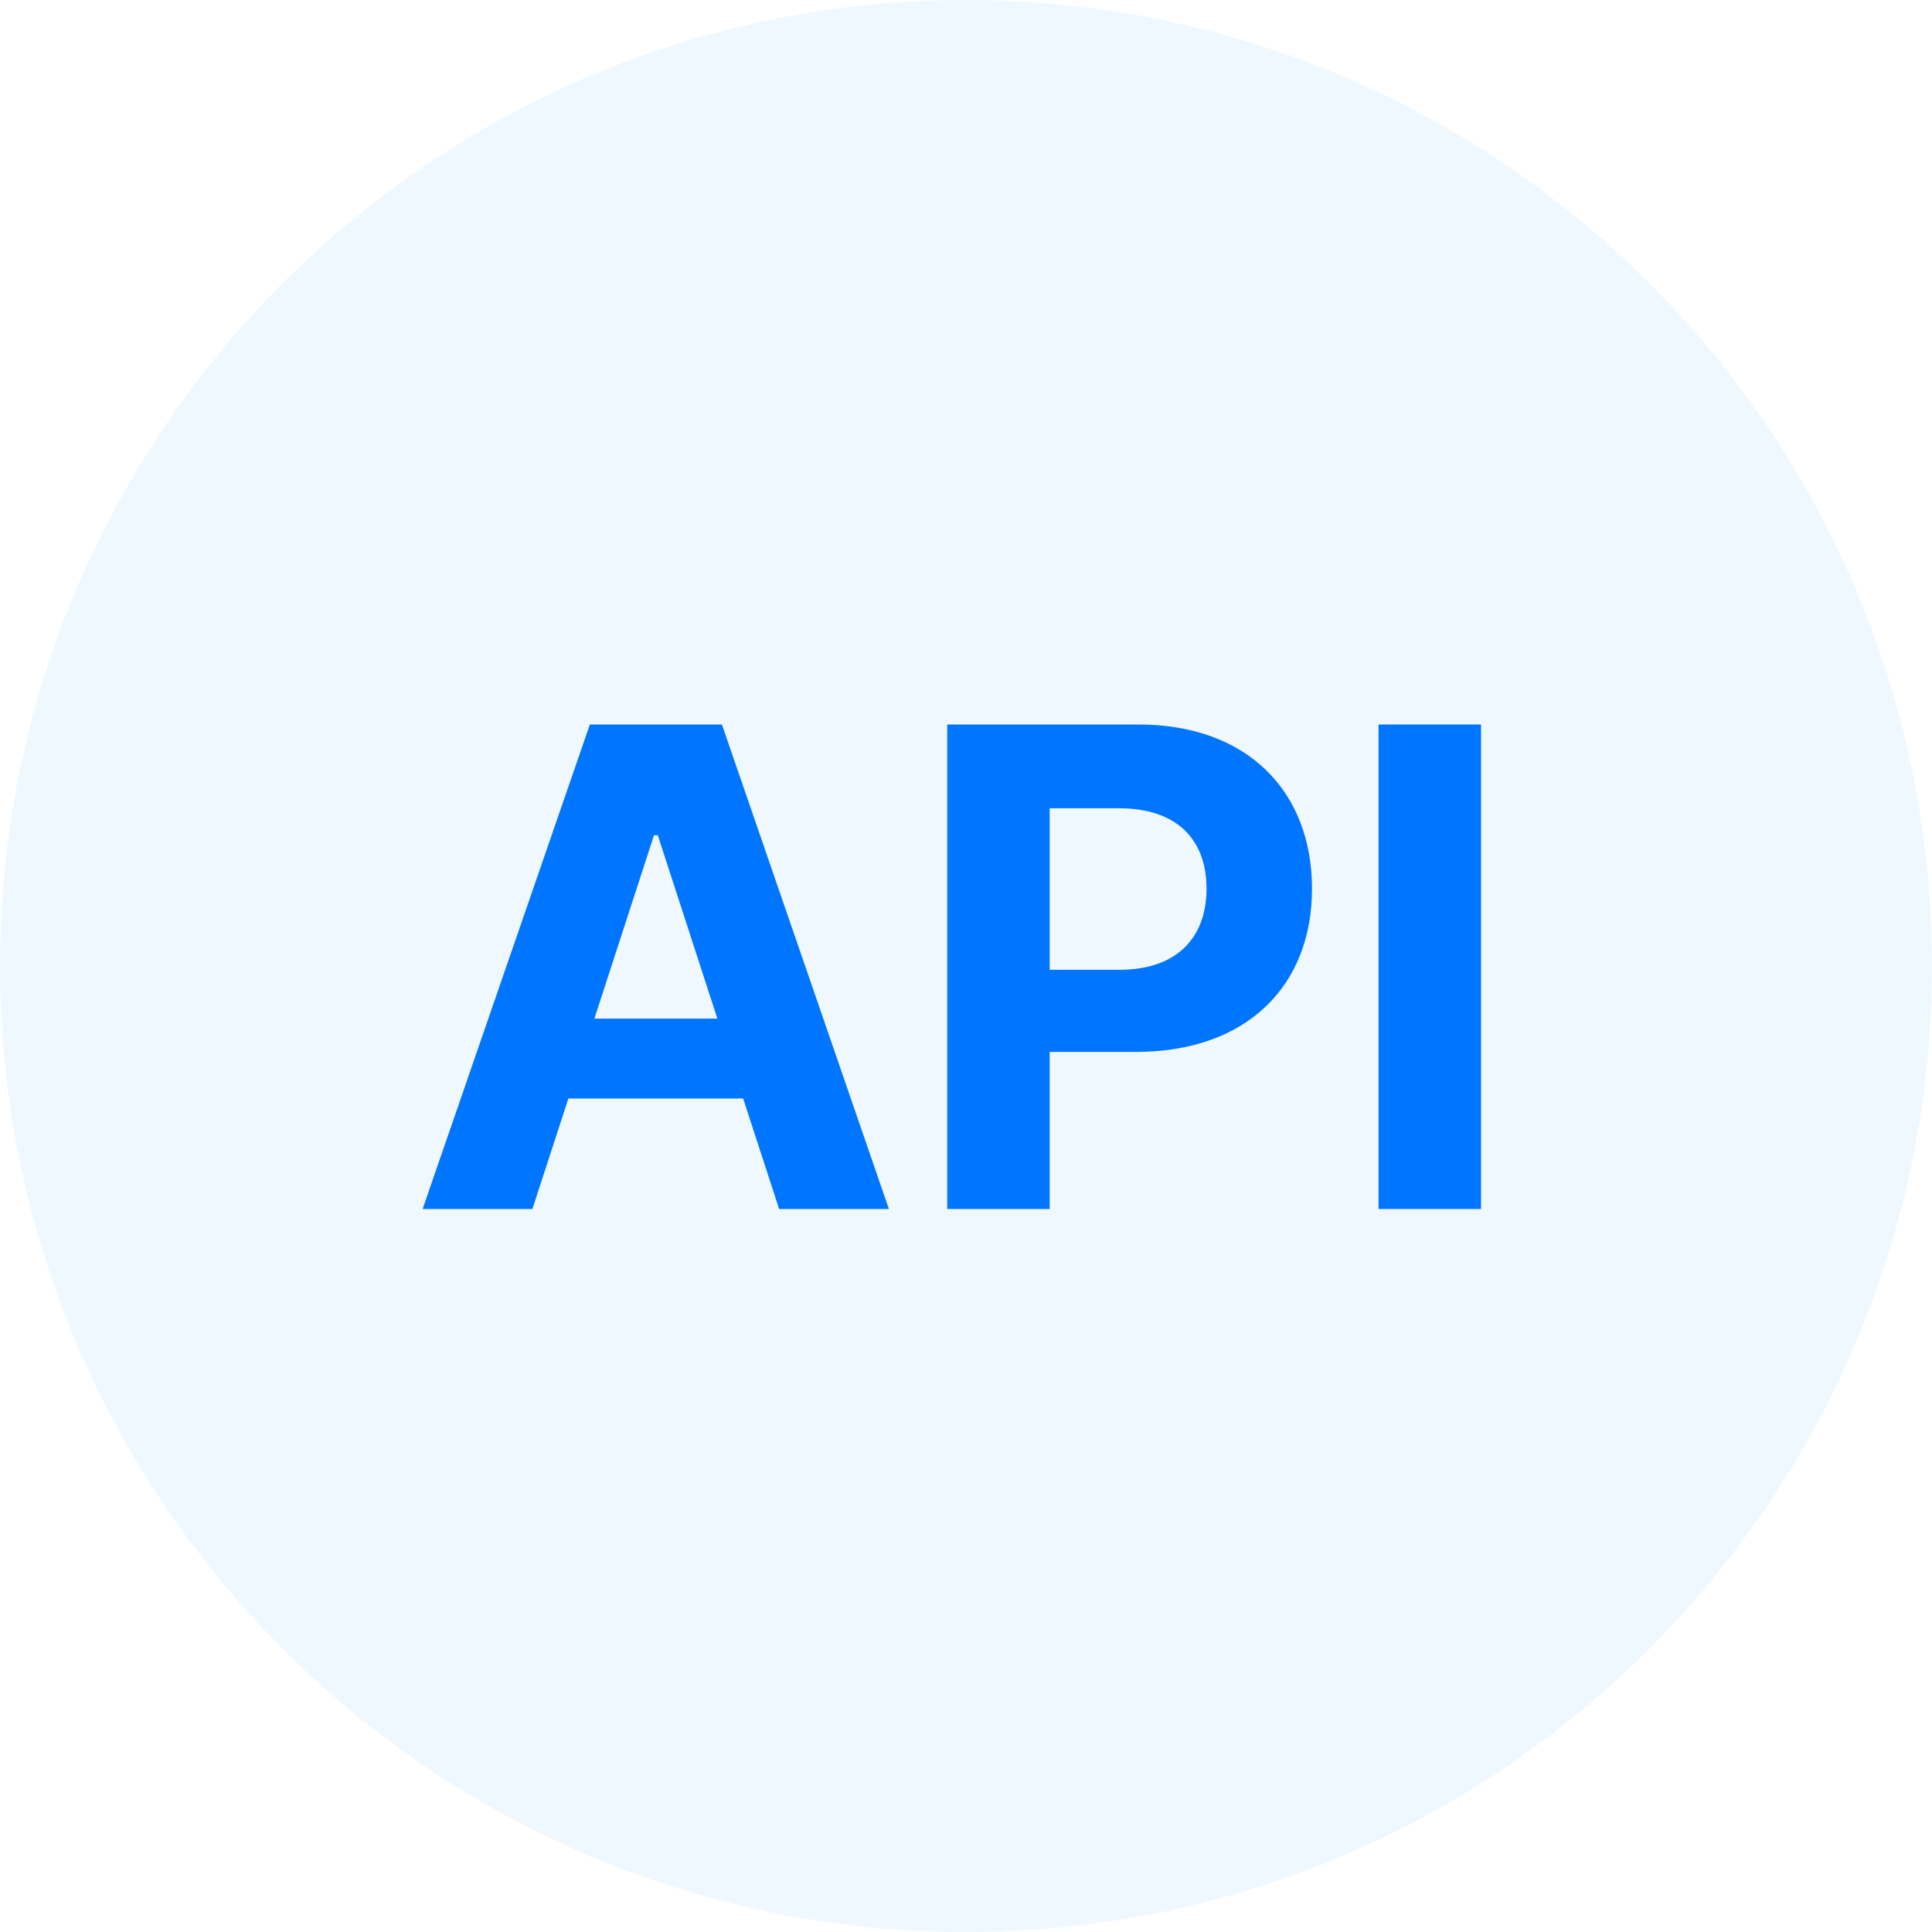
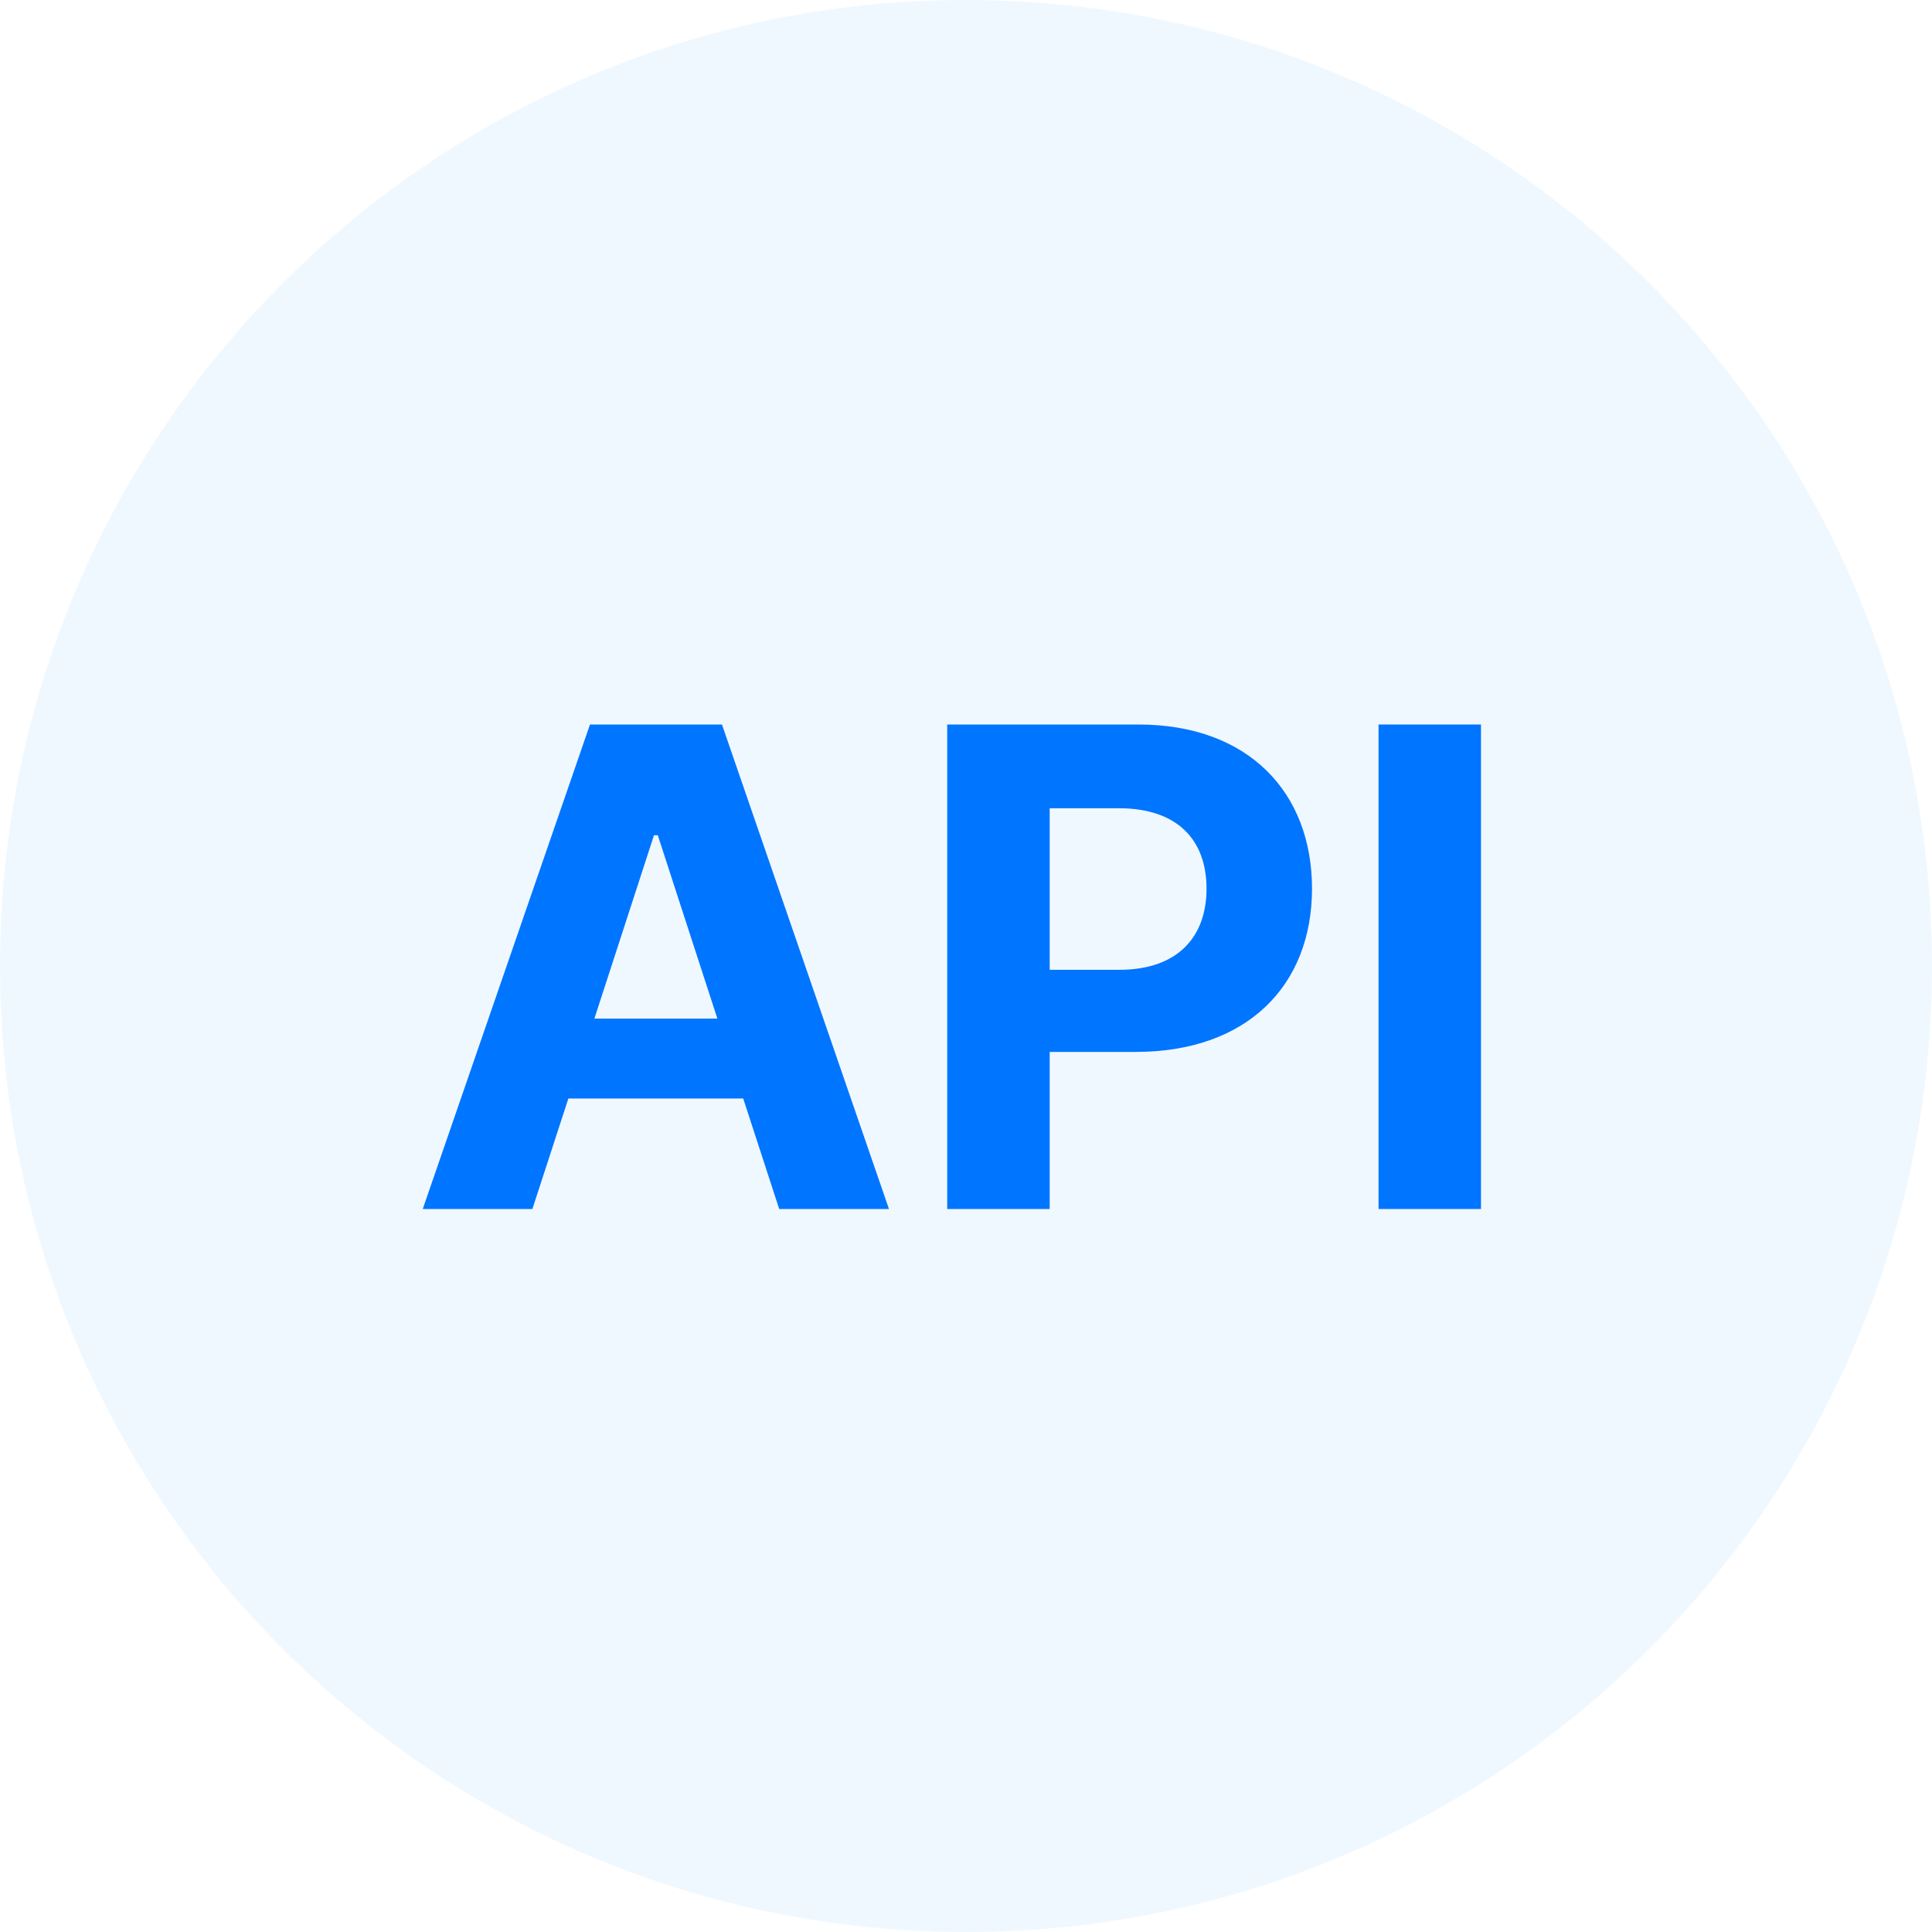
- <svg xmlns="http://www.w3.org/2000/svg" width="32" height="32" viewBox="0 0 32 32" fill="none">
-   <circle cx="16" cy="16" r="16" fill="#F0F8FF" />
-   <path d="M8.818 20.025L9.414 18.195H12.309L12.905 20.025H14.723L11.957 12H9.77L7 20.025H8.818ZM9.845 16.871L10.832 13.834H10.895L11.882 16.871H9.845Z" fill="#0075ff" />
-   <path d="M15.689 20.025H17.386V17.423H18.812C20.658 17.423 21.731 16.322 21.731 14.719C21.731 13.125 20.677 12 18.855 12H15.689V20.025ZM17.386 16.063V13.387H18.53C19.509 13.387 19.984 13.92 19.984 14.719C19.984 15.515 19.509 16.063 18.538 16.063H17.386Z" fill="#0075ff" />
-   <path d="M24.53 12H22.833V20.025H24.53V12Z" fill="#0075ff" />
+ <svg xmlns="http://www.w3.org/2000/svg" fill="none" height="32" viewBox="0 0 32 32" width="32">
+   <circle cx="16" cy="16" fill="#f0f8ff" r="16" />
+   <g fill="#0075ff">
+     <path d="m8.818 20.025.596-1.83h2.896l.596 1.83h1.818l-2.766-8.025h-2.186l-2.77 8.025zm1.027-3.154.987-3.037h.063l.987 3.037z" />
+     <path d="m15.689 20.025h1.697v-2.602h1.426c1.845 0 2.919-1.101 2.919-2.704 0-1.595-1.054-2.719-2.876-2.719h-3.166zm1.697-3.962v-2.676h1.144c.98 0 1.454.533 1.454 1.332 0 .795-.474 1.344-1.446 1.344z" />
+     <path d="m24.53 12h-1.697v8.025h1.697z" />
+   </g>
</svg>
